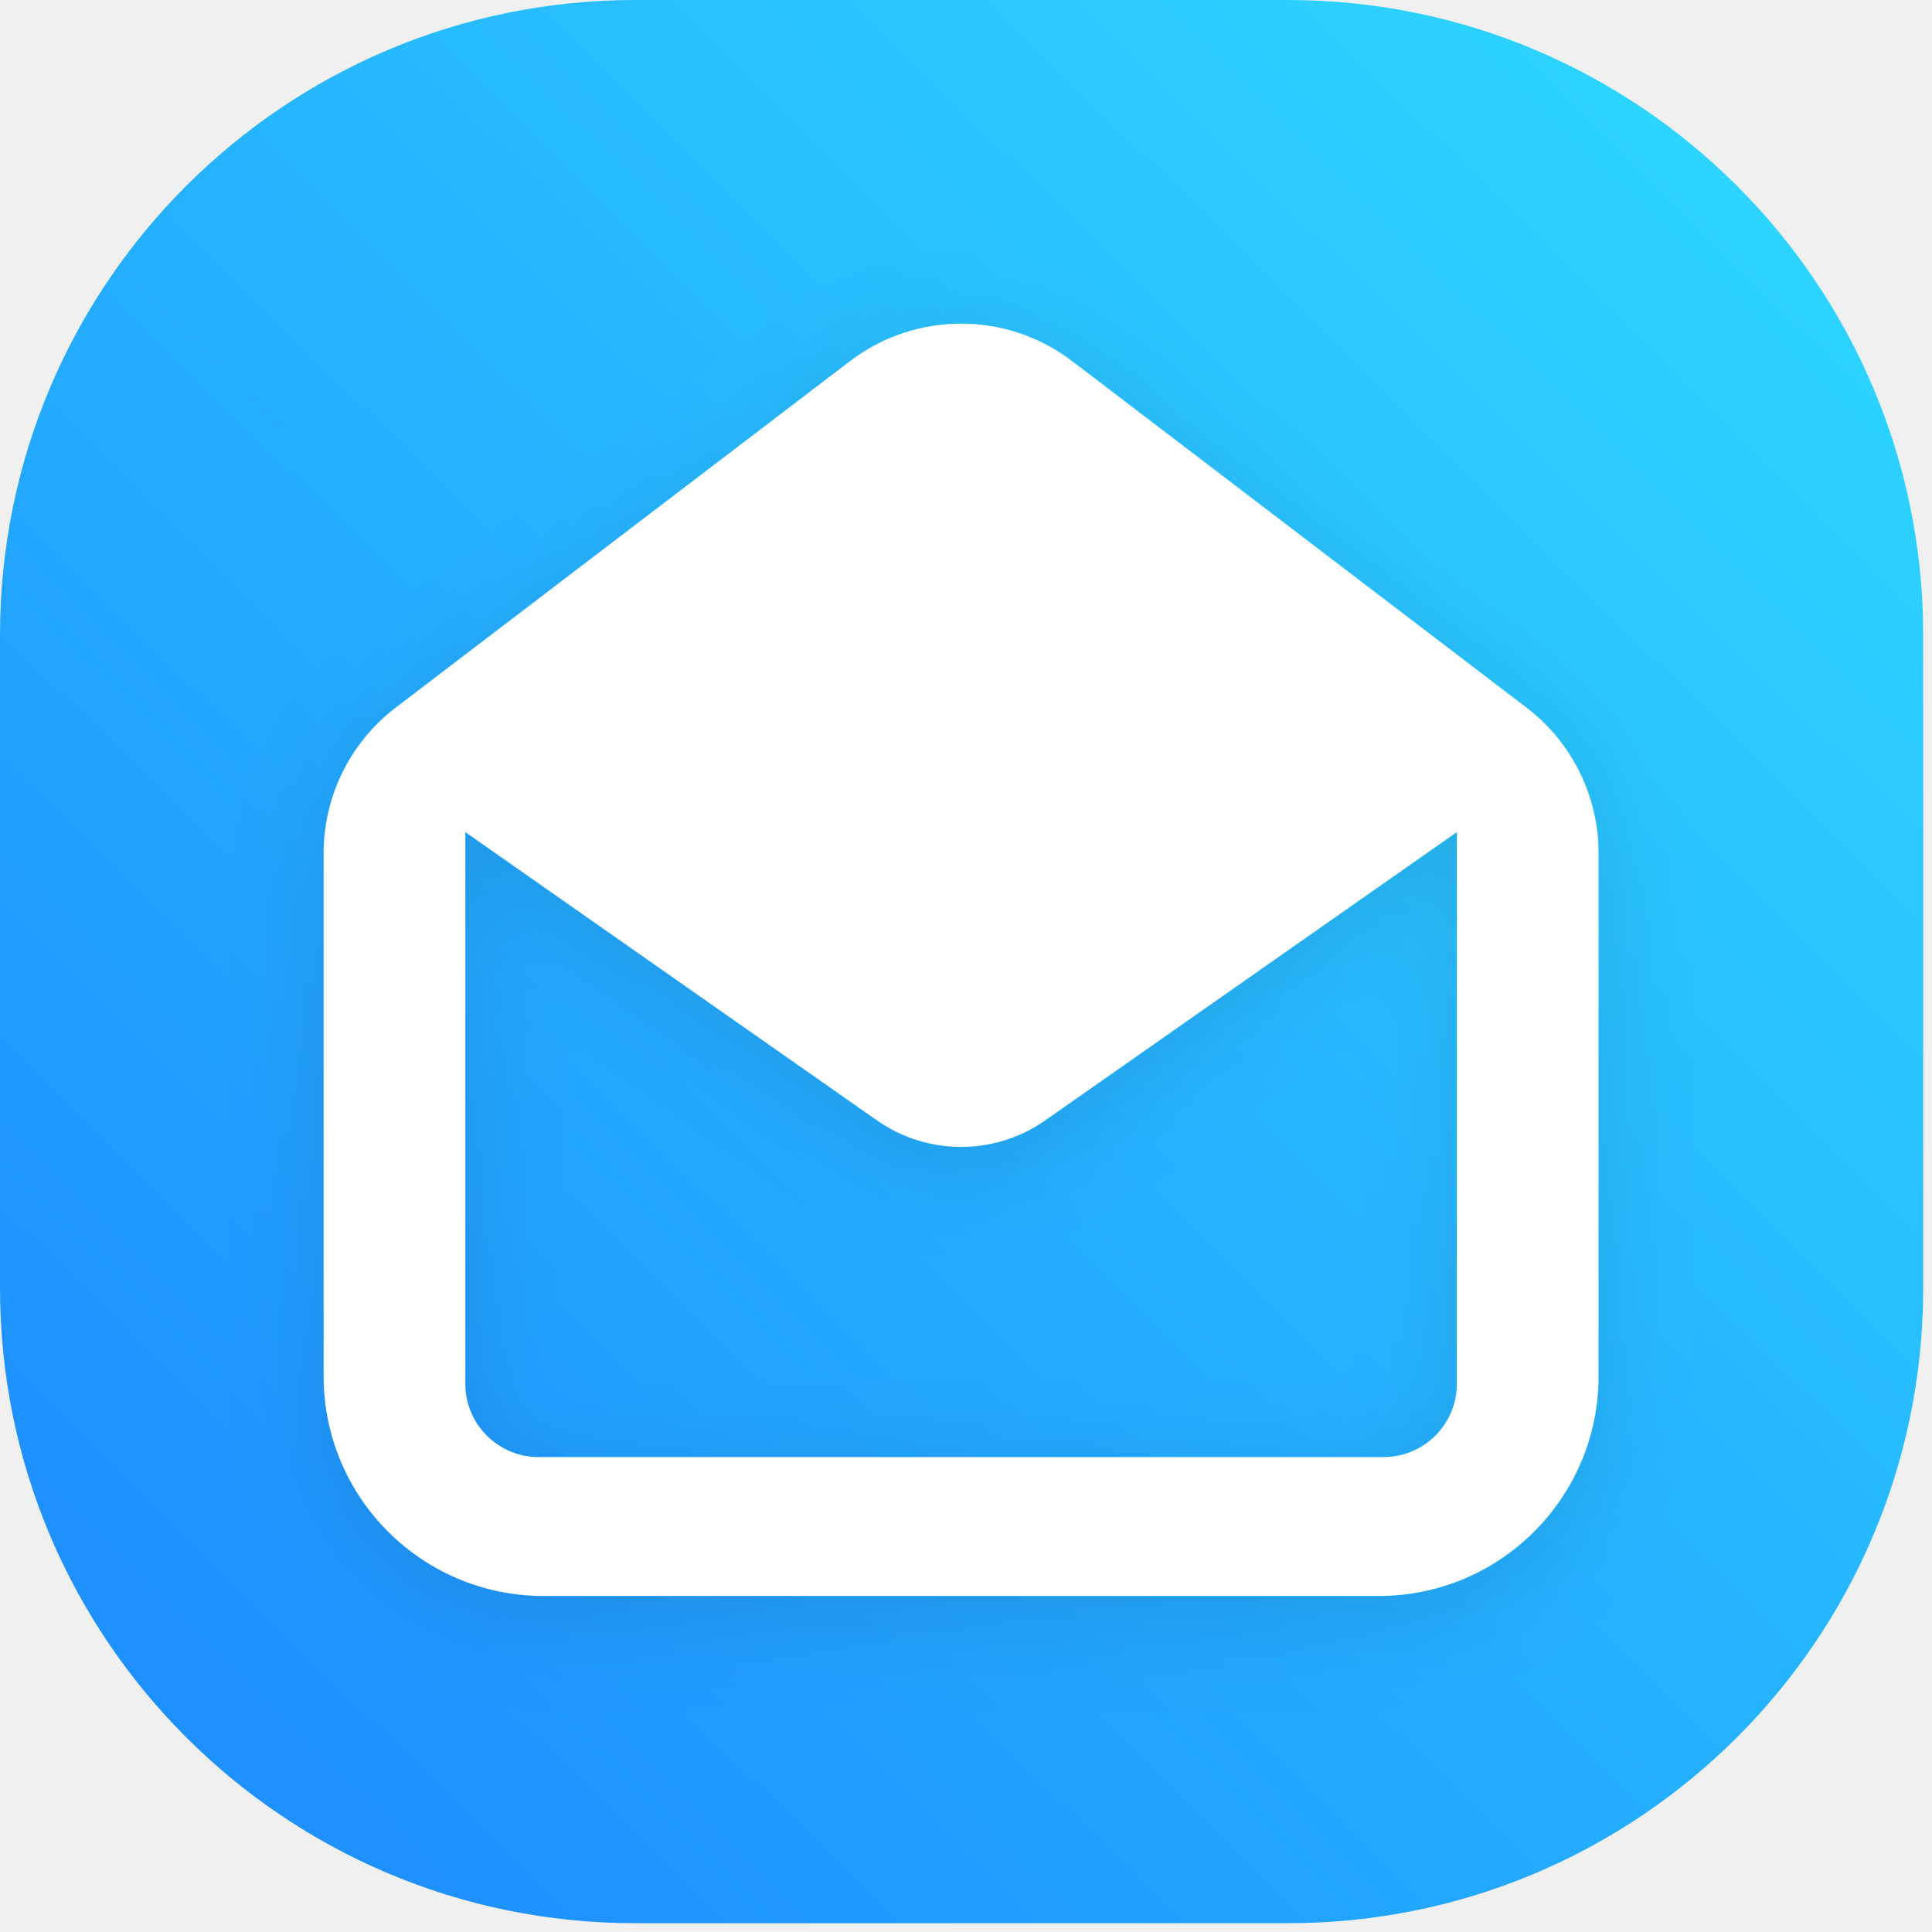
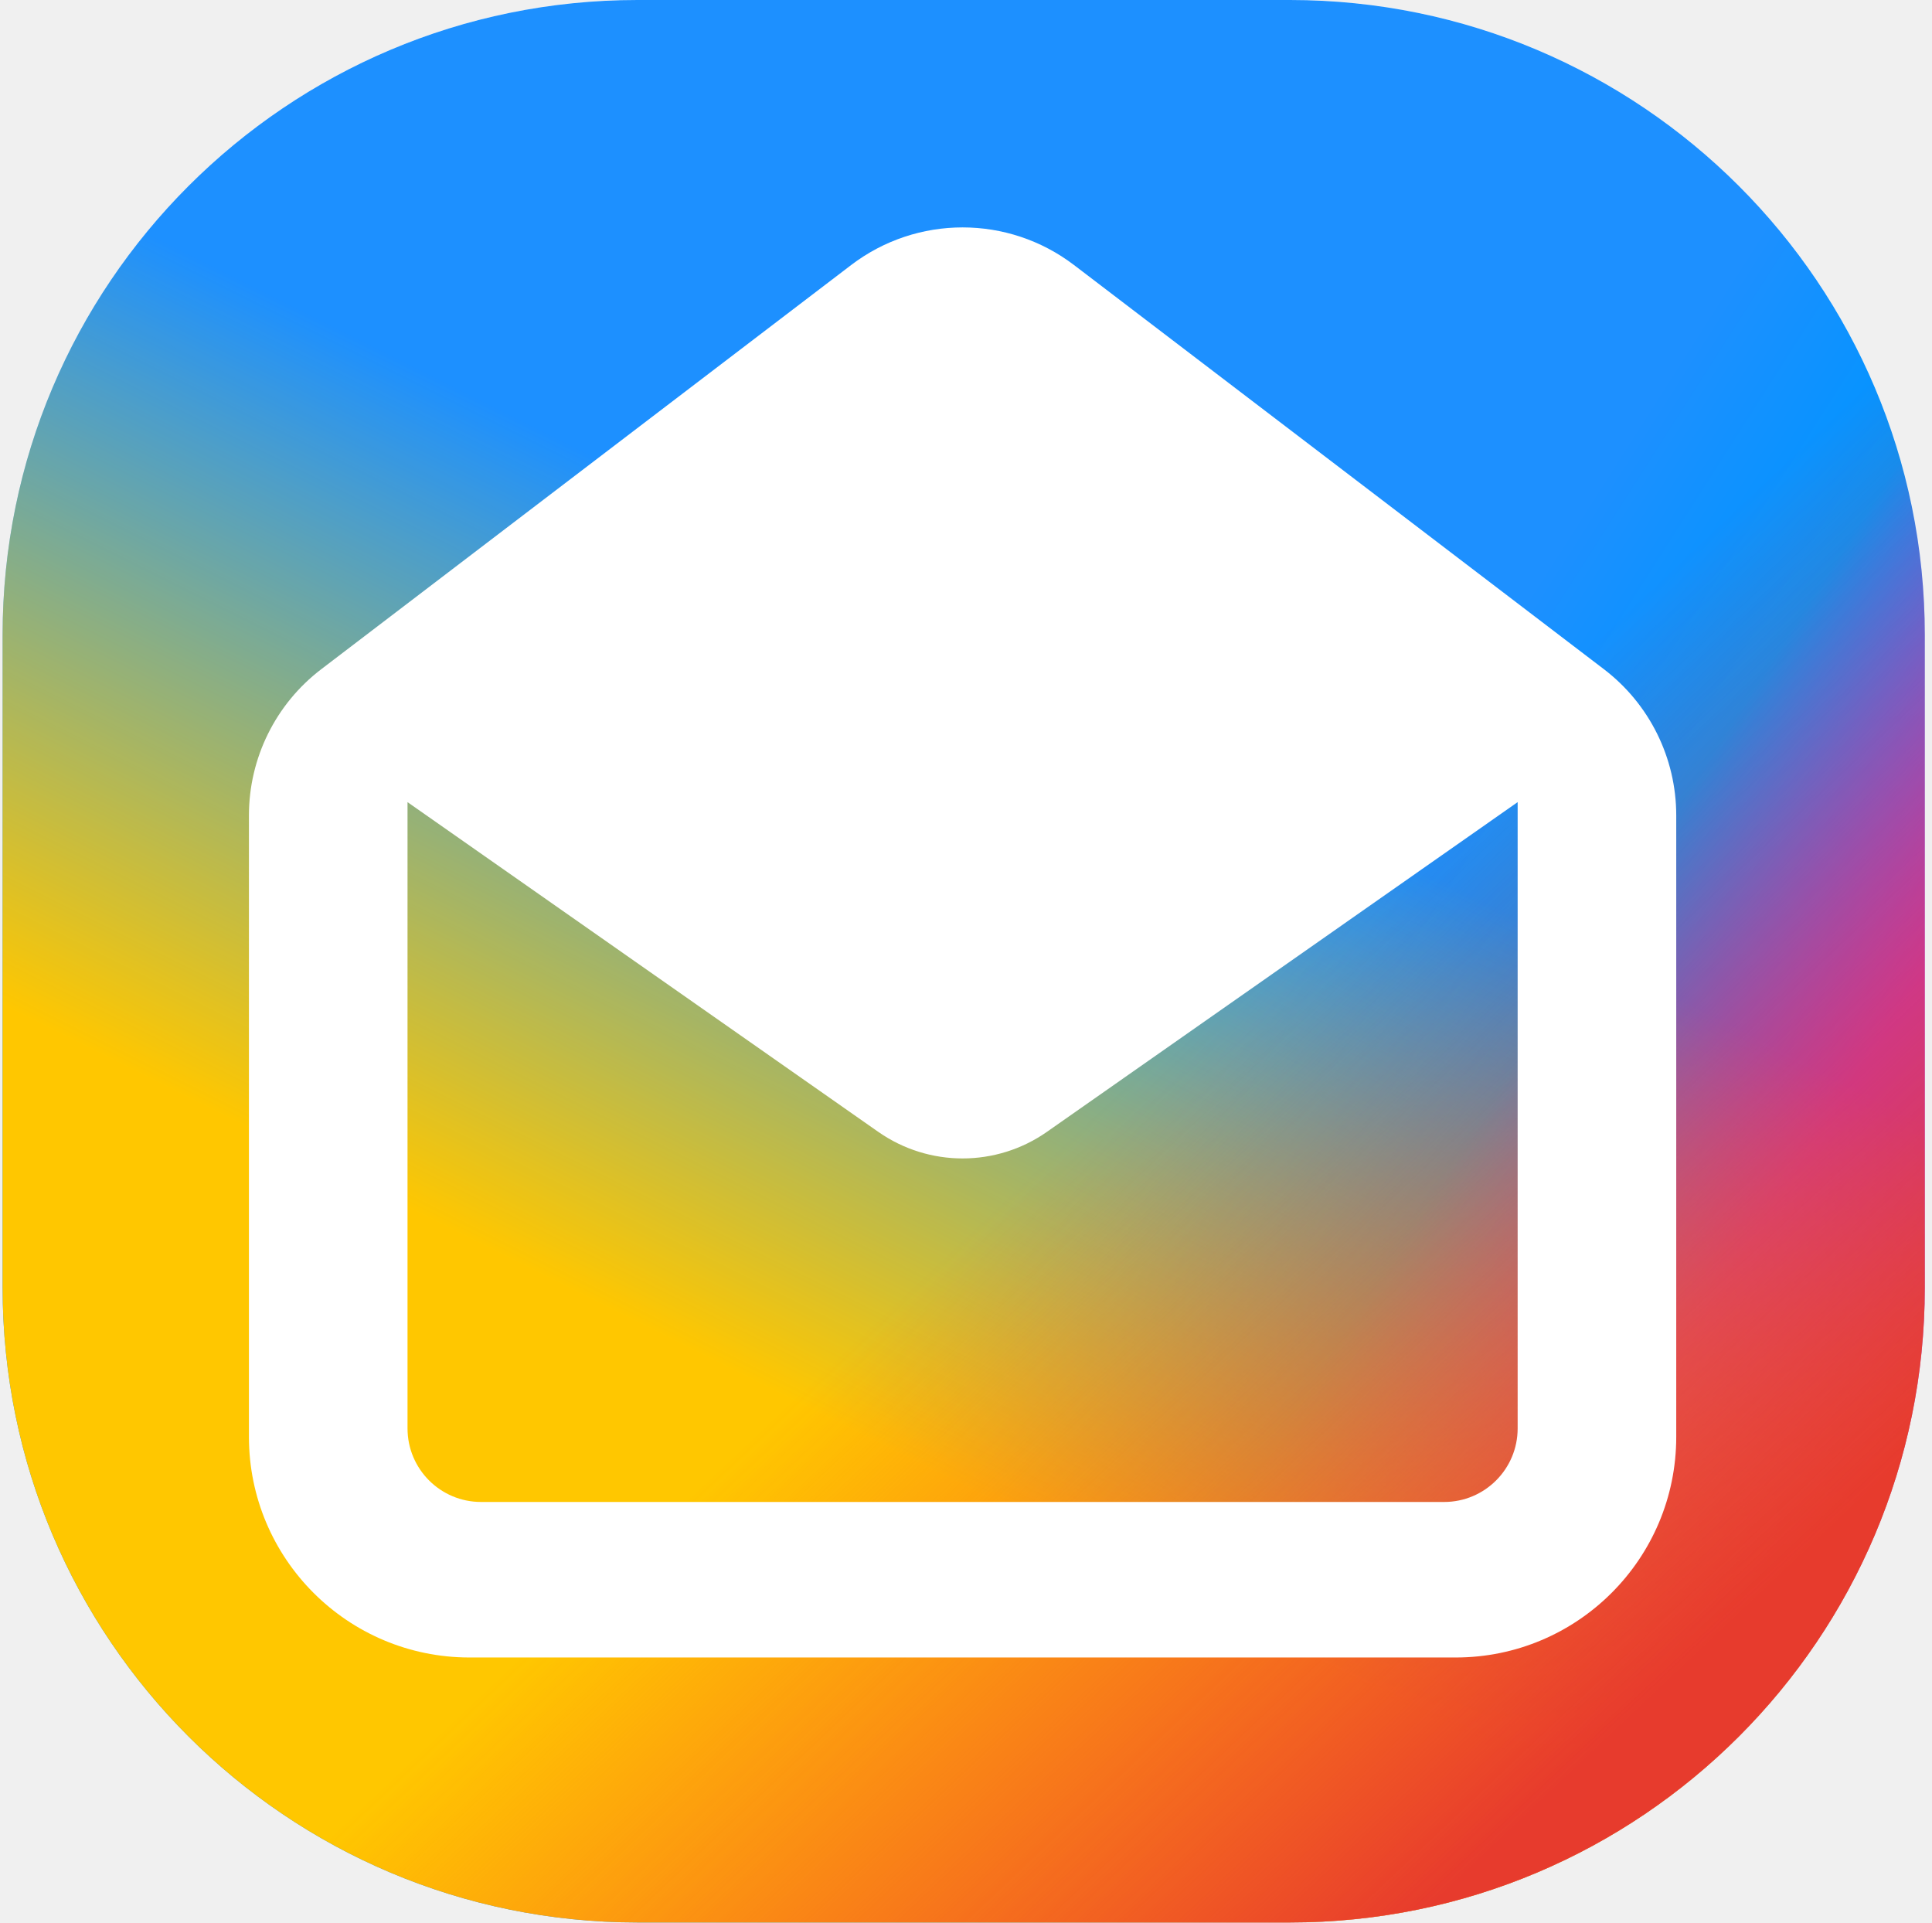
- <svg xmlns="http://www.w3.org/2000/svg" width="197" height="197" viewBox="0 0 197 197" fill="none">
-   <rect width="196.105" height="196.105" rx="64.764" fill="white" />
-   <rect width="196.105" height="196.105" rx="64.764" fill="url(#paint0_linear_56880_7724)" />
-   <g filter="url(#filter0_d_56880_7724)">
-     <path fill-rule="evenodd" clip-rule="evenodd" d="M40.352 72.151C35.719 75.684 33 81.177 33 87.004V140.32C33 152.7 43.036 162.735 55.415 162.735H140.585C152.964 162.735 163 152.7 163 140.32V87.004C163 81.177 160.281 75.684 155.648 72.151L109.327 36.826C102.637 31.725 93.362 31.724 86.673 36.826L40.352 72.151ZM47.444 84.84V141.101C47.444 145.227 50.79 148.573 54.916 148.573H141.084C145.21 148.573 148.556 145.227 148.556 141.101V84.84L106.573 114.243C101.426 117.847 94.574 117.847 89.427 114.243L47.444 84.84Z" fill="white" />
-   </g>
+ <svg xmlns="http://www.w3.org/2000/svg" width="197" height="196" viewBox="0 0 197 196" fill="none">
+   <rect x="0.266" width="196" height="196" rx="64.73" fill="white" />
+   <rect x="0.266" width="196" height="196" rx="64.73" fill="url(#paint0_linear_56449_2948)" />
+   <rect x="0.266" width="196" height="196" rx="64.73" fill="url(#paint1_linear_56449_2948)" />
+   <rect x="0.266" width="196" height="196" rx="64.73" fill="url(#paint2_linear_56449_2948)" />
+   <path fill-rule="evenodd" clip-rule="evenodd" d="M32.76 68.225C28.111 71.77 25.383 77.282 25.383 83.129V146.492C25.383 158.915 35.453 168.985 47.876 168.985H148.428C160.85 168.985 170.921 158.915 170.921 146.492V83.129C170.921 77.282 168.192 71.77 163.543 68.225L109.518 27.024C102.805 21.905 93.498 21.905 86.785 27.024L32.76 68.225ZM41.554 81.779V145.632C41.554 149.772 44.91 153.129 49.051 153.129H147.252C151.393 153.129 154.75 149.772 154.75 145.632V81.779L106.754 115.393C101.59 119.01 94.714 119.01 89.55 115.393L41.554 81.779Z" fill="white" />
  <defs>
-     <filter id="filter0_d_56880_7724" x="23" y="25" width="150" height="149.735" filterUnits="userSpaceOnUse" color-interpolation-filters="sRGB">
-       <feFlood flood-opacity="0" result="BackgroundImageFix" />
-       <feColorMatrix in="SourceAlpha" type="matrix" values="0 0 0 0 0 0 0 0 0 0 0 0 0 0 0 0 0 0 127 0" result="hardAlpha" />
-       <feOffset dy="2" />
-       <feGaussianBlur stdDeviation="5" />
-       <feComposite in2="hardAlpha" operator="out" />
-       <feColorMatrix type="matrix" values="0 0 0 0 0 0 0 0 0 0 0 0 0 0 0 0 0 0 0.1 0" />
-       <feBlend mode="normal" in2="BackgroundImageFix" result="effect1_dropShadow_56880_7724" />
-       <feBlend mode="normal" in="SourceGraphic" in2="effect1_dropShadow_56880_7724" result="shape" />
-     </filter>
-     <linearGradient id="paint0_linear_56880_7724" x1="27.5" y1="175.5" x2="191.5" y2="9.5" gradientUnits="userSpaceOnUse">
-       <stop stop-color="#1E91FF" />
-       <stop offset="0.997" stop-color="#2ED9FF" />
+     <linearGradient id="paint0_linear_56449_2948" x1="196.266" y1="114.333" x2="143.2" y2="80.454" gradientUnits="userSpaceOnUse">
+       <stop offset="0.13" stop-color="#A033FF" />
+       <stop offset="0.61" stop-color="#0094FF" />
+       <stop offset="1" stop-color="#1D90FF" />
+     </linearGradient>
+     <linearGradient id="paint1_linear_56449_2948" x1="90.099" y1="61.25" x2="28.849" y2="183.75" gradientUnits="userSpaceOnUse">
+       <stop stop-color="#FFD600" stop-opacity="0" />
+       <stop offset="0.563" stop-color="#FFC700" />
+     </linearGradient>
+     <linearGradient id="paint2_linear_56449_2948" x1="106.432" y1="114.333" x2="175.849" y2="187.833" gradientUnits="userSpaceOnUse">
+       <stop offset="0.03" stop-color="#FF3B30" stop-opacity="0" />
+       <stop offset="0.843" stop-color="#E73B2D" />
    </linearGradient>
  </defs>
</svg>
